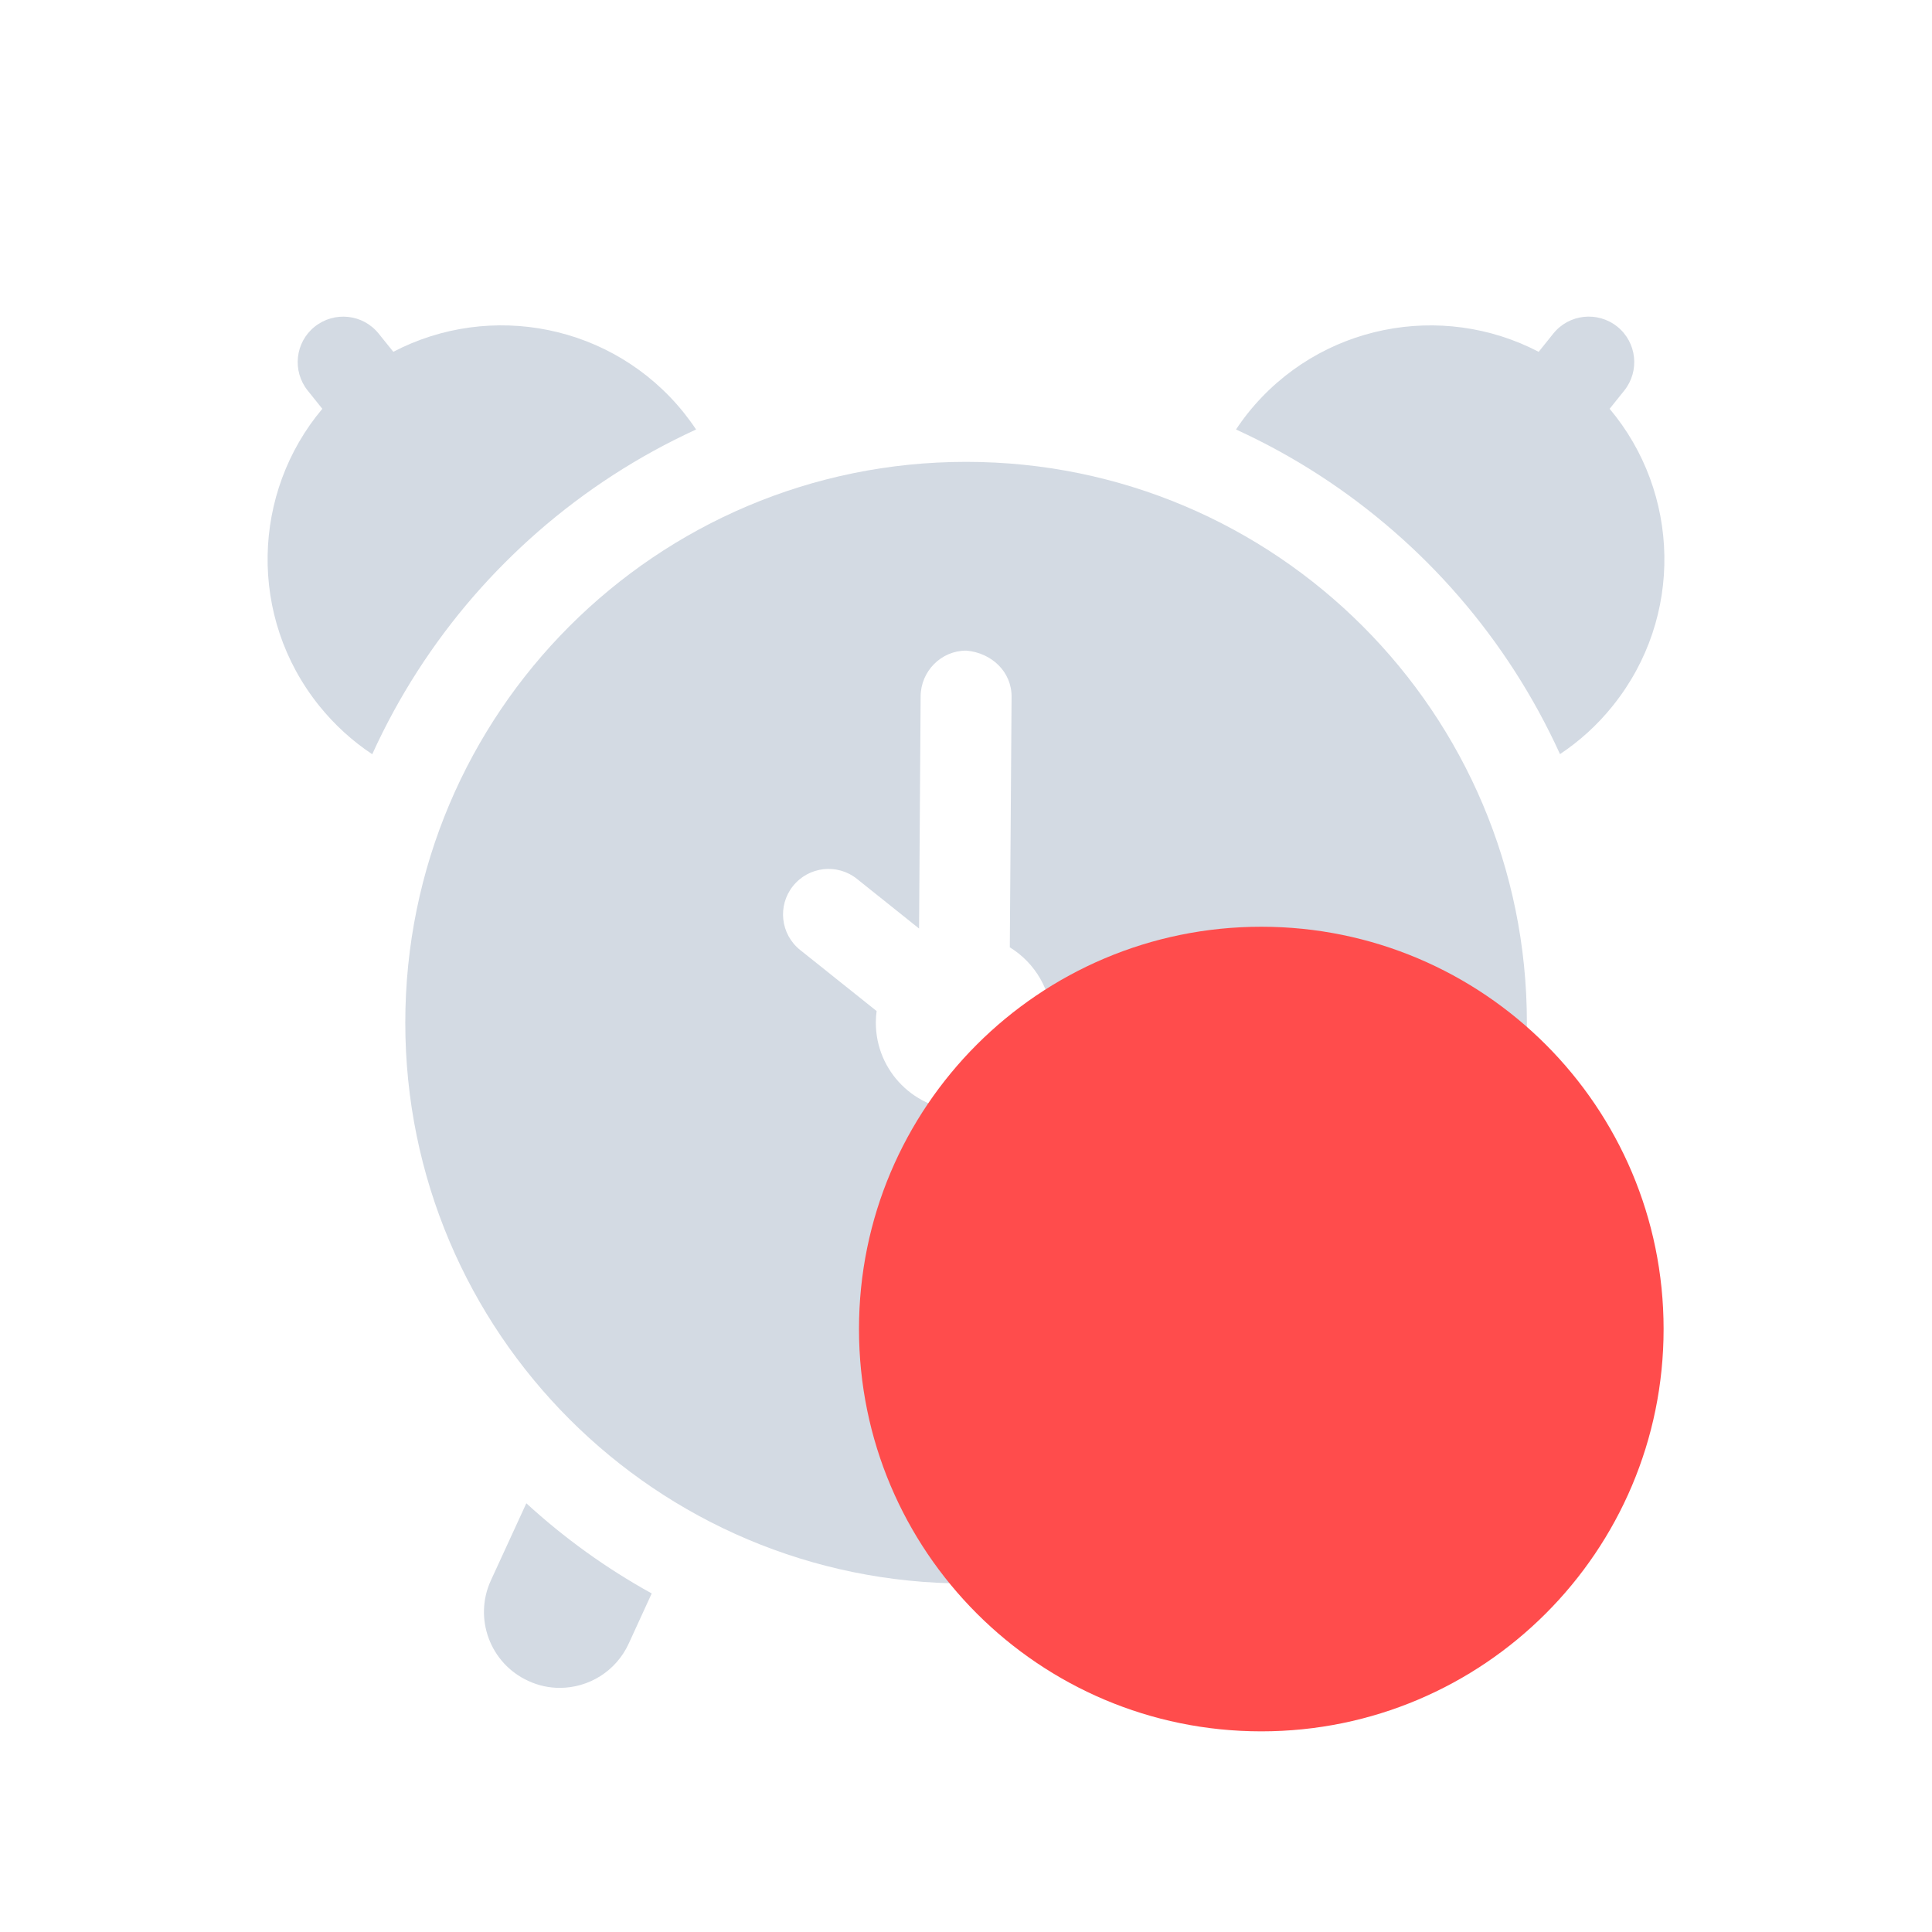
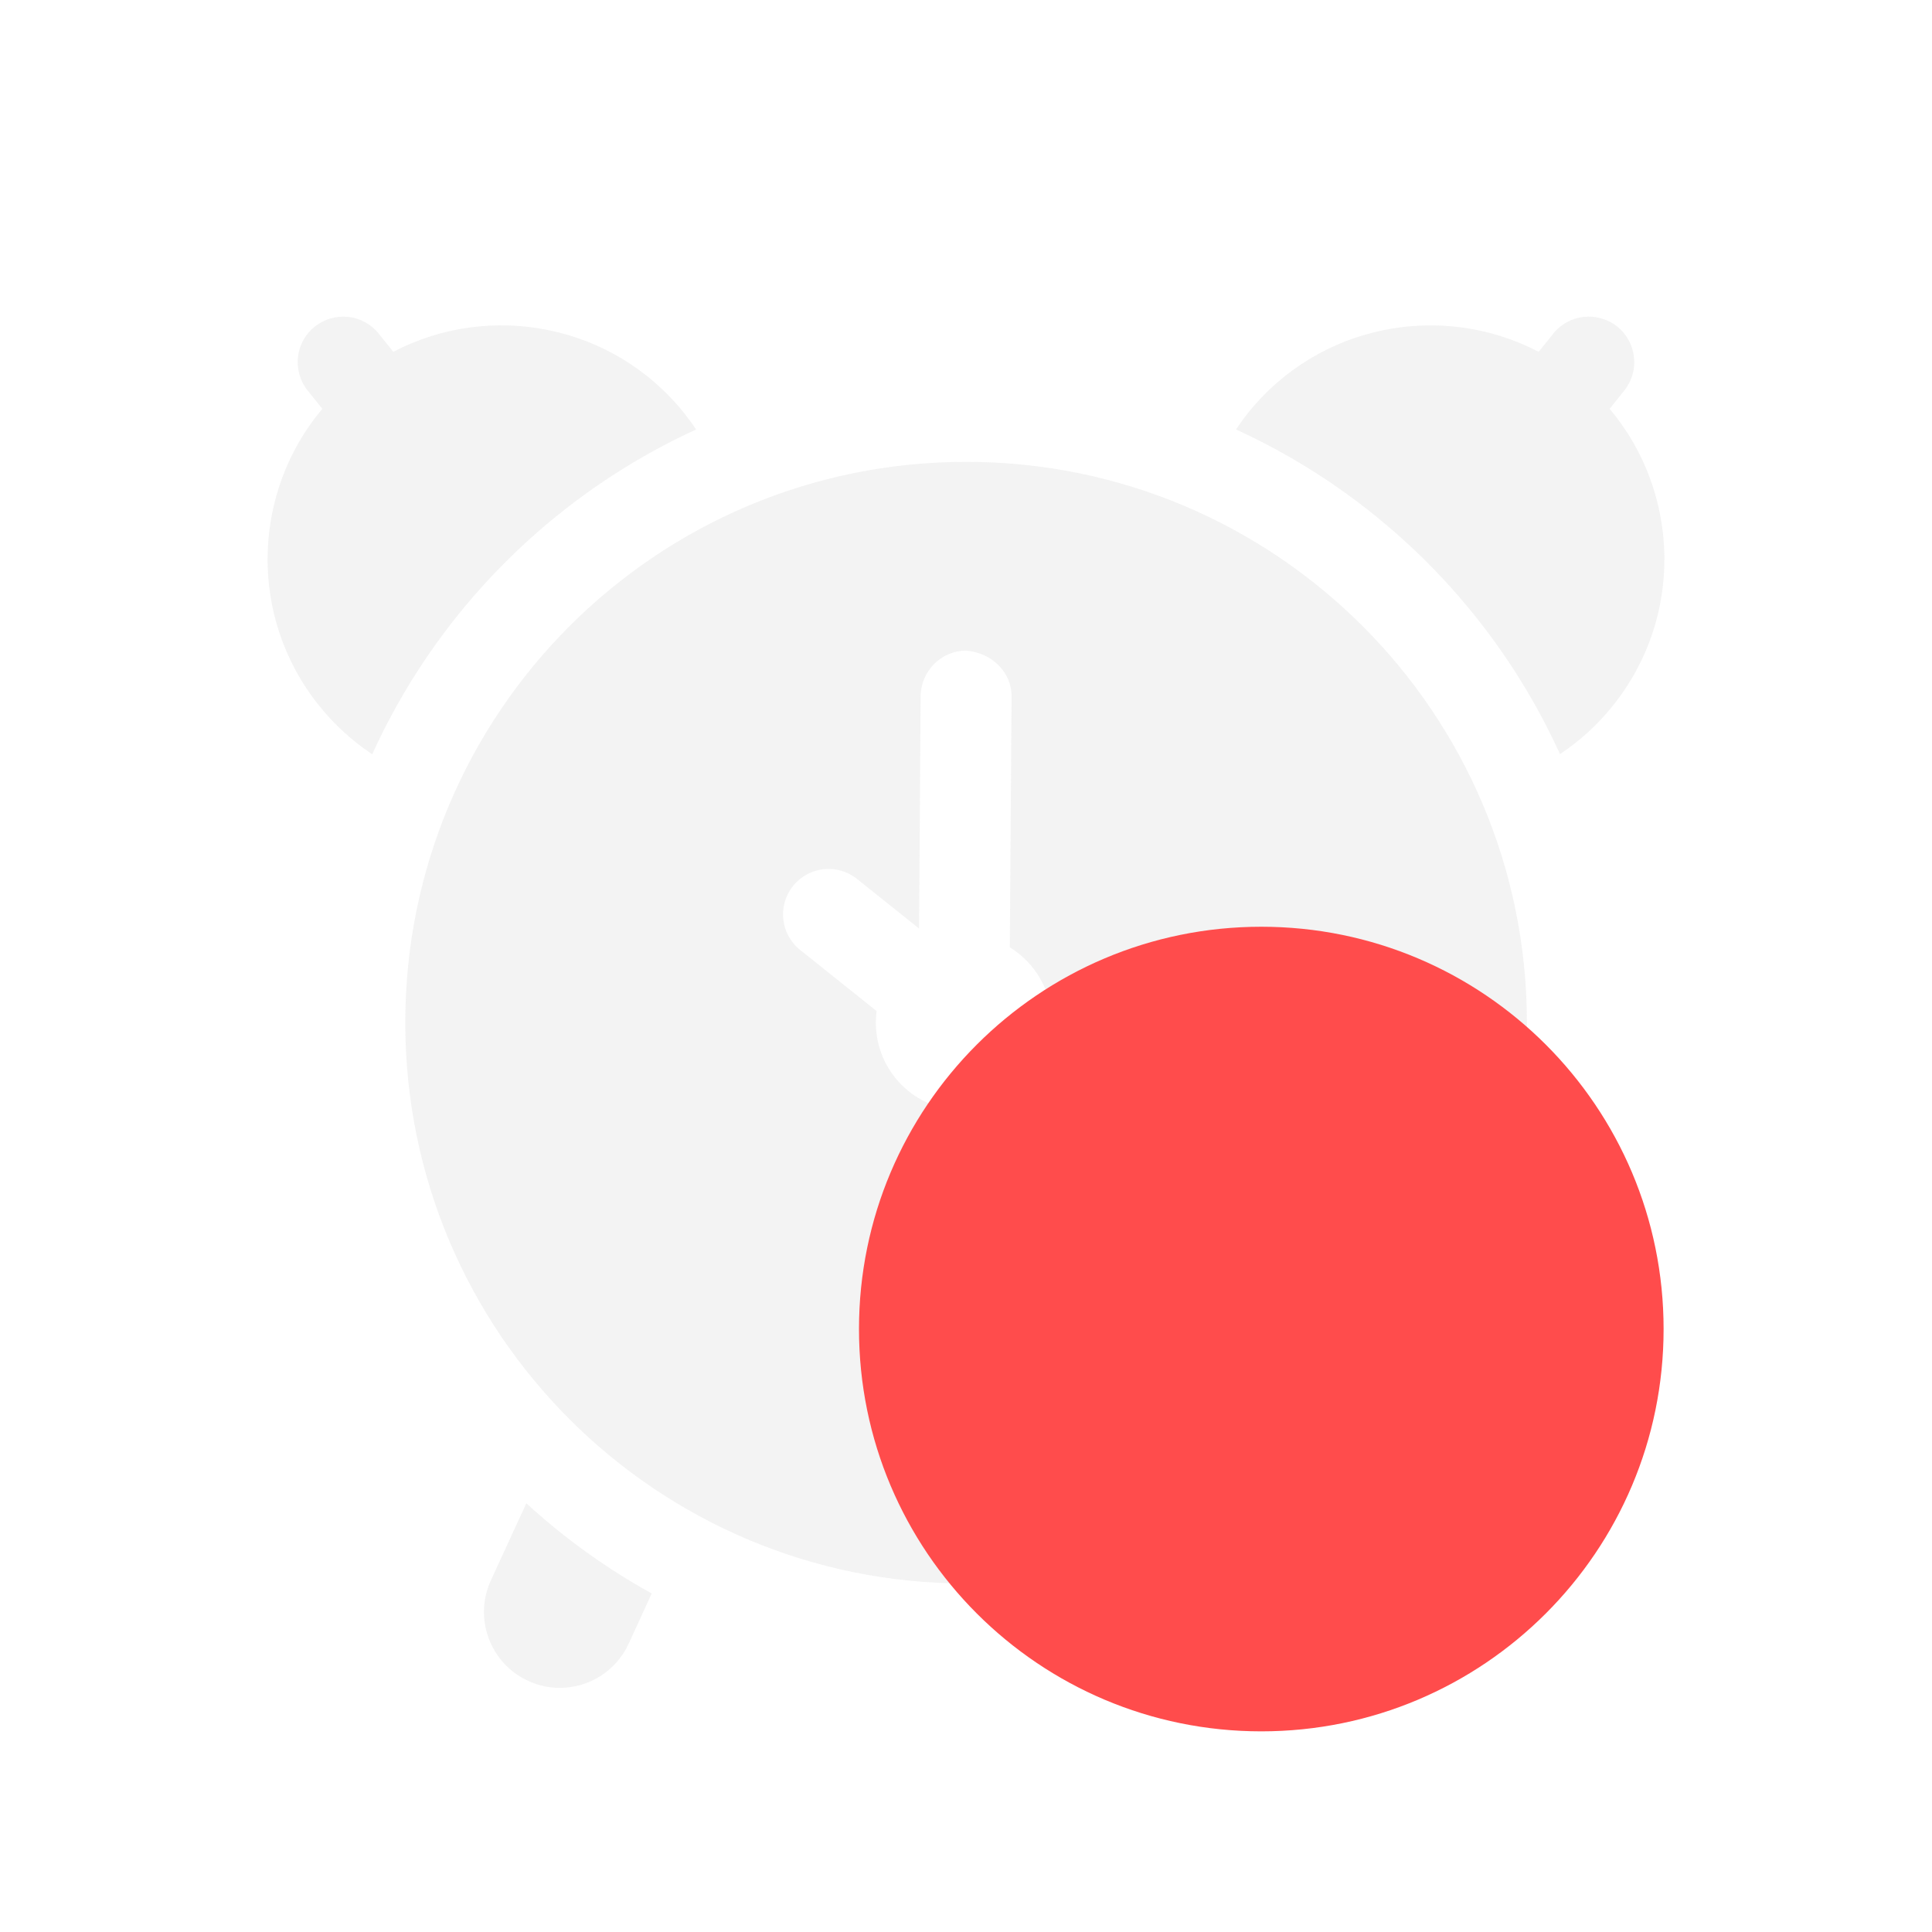
<svg xmlns="http://www.w3.org/2000/svg" version="1.1" id="Capa_1" x="0px" y="0px" width="45.766px" height="45.766px" viewBox="0 0 45.766 45.766" style="enable-background:new 0 0 45.766 45.766;" xml:space="preserve">
  <defs id="defs49" />
-   <g id="g14" transform="matrix(0.7229827,0,0,0.7229883,6.339258,7.19765)" style="fill:#d3dae3">
-     <g id="g12" style="fill:#d3dae3">
-       <path d="M 43.971,3.439 44.45,2.842 C 44.965,2.198 44.862,1.26 44.221,0.746 43.577,0.232 42.64,0.333 42.125,0.975 L 41.646,1.572 C 38.468,-0.087 34.458,0.668 32.128,3.569 31.986,3.747 31.853,3.93 31.73,4.117 c 1.892,0.864 3.636,1.997 5.186,3.35 0.754,0.657 1.462,1.367 2.117,2.124 1.337,1.544 2.455,3.28 3.312,5.162 0.64,-0.426 1.229,-0.956 1.733,-1.588 2.33,-2.903 2.203,-6.982 -0.107,-9.726 z" id="path2" style="fill:#d3dae3" />
-       <path d="m 37.293,39.303 c -1.245,1.138 -2.625,2.132 -4.108,2.954 l 0.751,1.639 c 0.419,0.912 1.317,1.45 2.259,1.45 0.347,0 0.7,-0.072 1.034,-0.229 1.247,-0.57 1.794,-2.046 1.223,-3.291 z" id="path4" style="fill:#d3dae3" />
-       <path d="M 8.854,7.469 C 10.402,6.117 12.146,4.984 14.039,4.117 13.915,3.93 13.78,3.746 13.638,3.568 11.307,0.667 7.298,-0.088 4.119,1.571 L 3.639,0.976 C 3.126,0.334 2.187,0.233 1.543,0.748 0.901,1.26 0.799,2.199 1.314,2.842 l 0.479,0.597 c -2.308,2.743 -2.436,6.823 -0.106,9.726 0.509,0.633 1.098,1.166 1.741,1.592 C 4.282,12.875 5.401,11.139 6.736,9.595 7.393,8.838 8.101,8.128 8.854,7.469 Z" id="path6" style="fill:#d3dae3" />
-       <path d="m 7.315,41.827 c -0.572,1.245 -0.023,2.721 1.224,3.291 0.334,0.156 0.686,0.229 1.032,0.229 0.942,0 1.842,-0.538 2.26,-1.45 l 0.754,-1.644 C 11.098,41.433 9.719,40.438 8.477,39.299 Z" id="path8" style="fill:#d3dae3" />
-       <path d="m 22.886,5.177 c -10.15,0 -18.375,8.228 -18.375,18.376 0,10.148 8.225,18.374 18.375,18.374 10.148,0 18.374,-8.226 18.374,-18.374 0,-10.148 -8.225,-18.376 -18.374,-18.376 z m -0.073,21.259 c -1.593,0 -2.885,-1.29 -2.885,-2.886 0,-0.129 0.009,-0.255 0.026,-0.379 l -2.507,-2.002 c -0.643,-0.515 -0.746,-1.453 -0.233,-2.094 0.517,-0.644 1.451,-0.748 2.095,-0.235 l 2.036,1.628 0.051,-7.611 c 0.006,-0.82 0.672,-1.495 1.491,-1.495 0.002,0 0.007,0 0.01,0 0.823,0.072 1.485,0.692 1.479,1.515 l -0.058,8.206 c 0.827,0.507 1.381,1.424 1.381,2.464 0.002,1.595 -1.291,2.889 -2.886,2.889 z" id="path10" style="fill:#d3dae3" />
+   <g id="g14" transform="matrix(0.7229827,0,0,0.7229883,6.339258,7.19765)" style="fill:#f2f2f2;opacity:0.93">
+     <g id="g12" style="fill:#f2f2f2">
+       <path d="M 43.971,3.439 44.45,2.842 C 44.965,2.198 44.862,1.26 44.221,0.746 43.577,0.232 42.64,0.333 42.125,0.975 L 41.646,1.572 C 38.468,-0.087 34.458,0.668 32.128,3.569 31.986,3.747 31.853,3.93 31.73,4.117 c 1.892,0.864 3.636,1.997 5.186,3.35 0.754,0.657 1.462,1.367 2.117,2.124 1.337,1.544 2.455,3.28 3.312,5.162 0.64,-0.426 1.229,-0.956 1.733,-1.588 2.33,-2.903 2.203,-6.982 -0.107,-9.726 z" id="path2" style="fill:#f2f2f2" />
+       <path d="m 37.293,39.303 c -1.245,1.138 -2.625,2.132 -4.108,2.954 l 0.751,1.639 c 0.419,0.912 1.317,1.45 2.259,1.45 0.347,0 0.7,-0.072 1.034,-0.229 1.247,-0.57 1.794,-2.046 1.223,-3.291 z" id="path4" style="fill:#f2f2f2" />
+       <path d="M 8.854,7.469 C 10.402,6.117 12.146,4.984 14.039,4.117 13.915,3.93 13.78,3.746 13.638,3.568 11.307,0.667 7.298,-0.088 4.119,1.571 L 3.639,0.976 C 3.126,0.334 2.187,0.233 1.543,0.748 0.901,1.26 0.799,2.199 1.314,2.842 l 0.479,0.597 c -2.308,2.743 -2.436,6.823 -0.106,9.726 0.509,0.633 1.098,1.166 1.741,1.592 C 4.282,12.875 5.401,11.139 6.736,9.595 7.393,8.838 8.101,8.128 8.854,7.469 Z" id="path6" style="fill:#f2f2f2" />
+       <path d="m 7.315,41.827 c -0.572,1.245 -0.023,2.721 1.224,3.291 0.334,0.156 0.686,0.229 1.032,0.229 0.942,0 1.842,-0.538 2.26,-1.45 l 0.754,-1.644 C 11.098,41.433 9.719,40.438 8.477,39.299 Z" id="path8" style="fill:#f2f2f2" />
+       <path d="m 22.886,5.177 c -10.15,0 -18.375,8.228 -18.375,18.376 0,10.148 8.225,18.374 18.375,18.374 10.148,0 18.374,-8.226 18.374,-18.374 0,-10.148 -8.225,-18.376 -18.374,-18.376 z m -0.073,21.259 c -1.593,0 -2.885,-1.29 -2.885,-2.886 0,-0.129 0.009,-0.255 0.026,-0.379 l -2.507,-2.002 c -0.643,-0.515 -0.746,-1.453 -0.233,-2.094 0.517,-0.644 1.451,-0.748 2.095,-0.235 l 2.036,1.628 0.051,-7.611 c 0.006,-0.82 0.672,-1.495 1.491,-1.495 0.002,0 0.007,0 0.01,0 0.823,0.072 1.485,0.692 1.479,1.515 l -0.058,8.206 c 0.827,0.507 1.381,1.424 1.381,2.464 0.002,1.595 -1.291,2.889 -2.886,2.889 z" id="path10" style="fill:#f2f2f2" />
    </g>
  </g>
  <g id="g16">
</g>
  <g id="g18">
</g>
  <g id="g20">
</g>
  <g id="g22">
</g>
  <g id="g24">
</g>
  <g id="g26">
</g>
  <g id="g28">
</g>
  <g id="g30">
</g>
  <g id="g32">
</g>
  <g id="g34">
</g>
  <g id="g36">
</g>
  <g id="g38">
</g>
  <g id="g40">
</g>
  <g id="g42">
</g>
  <g id="g44">
</g>
  <circle style="fill:#ff4c4c;fill-opacity:1;stroke-width:1.247" id="path100" cx="29.878" cy="31.483" r="9.53" />
</svg>
